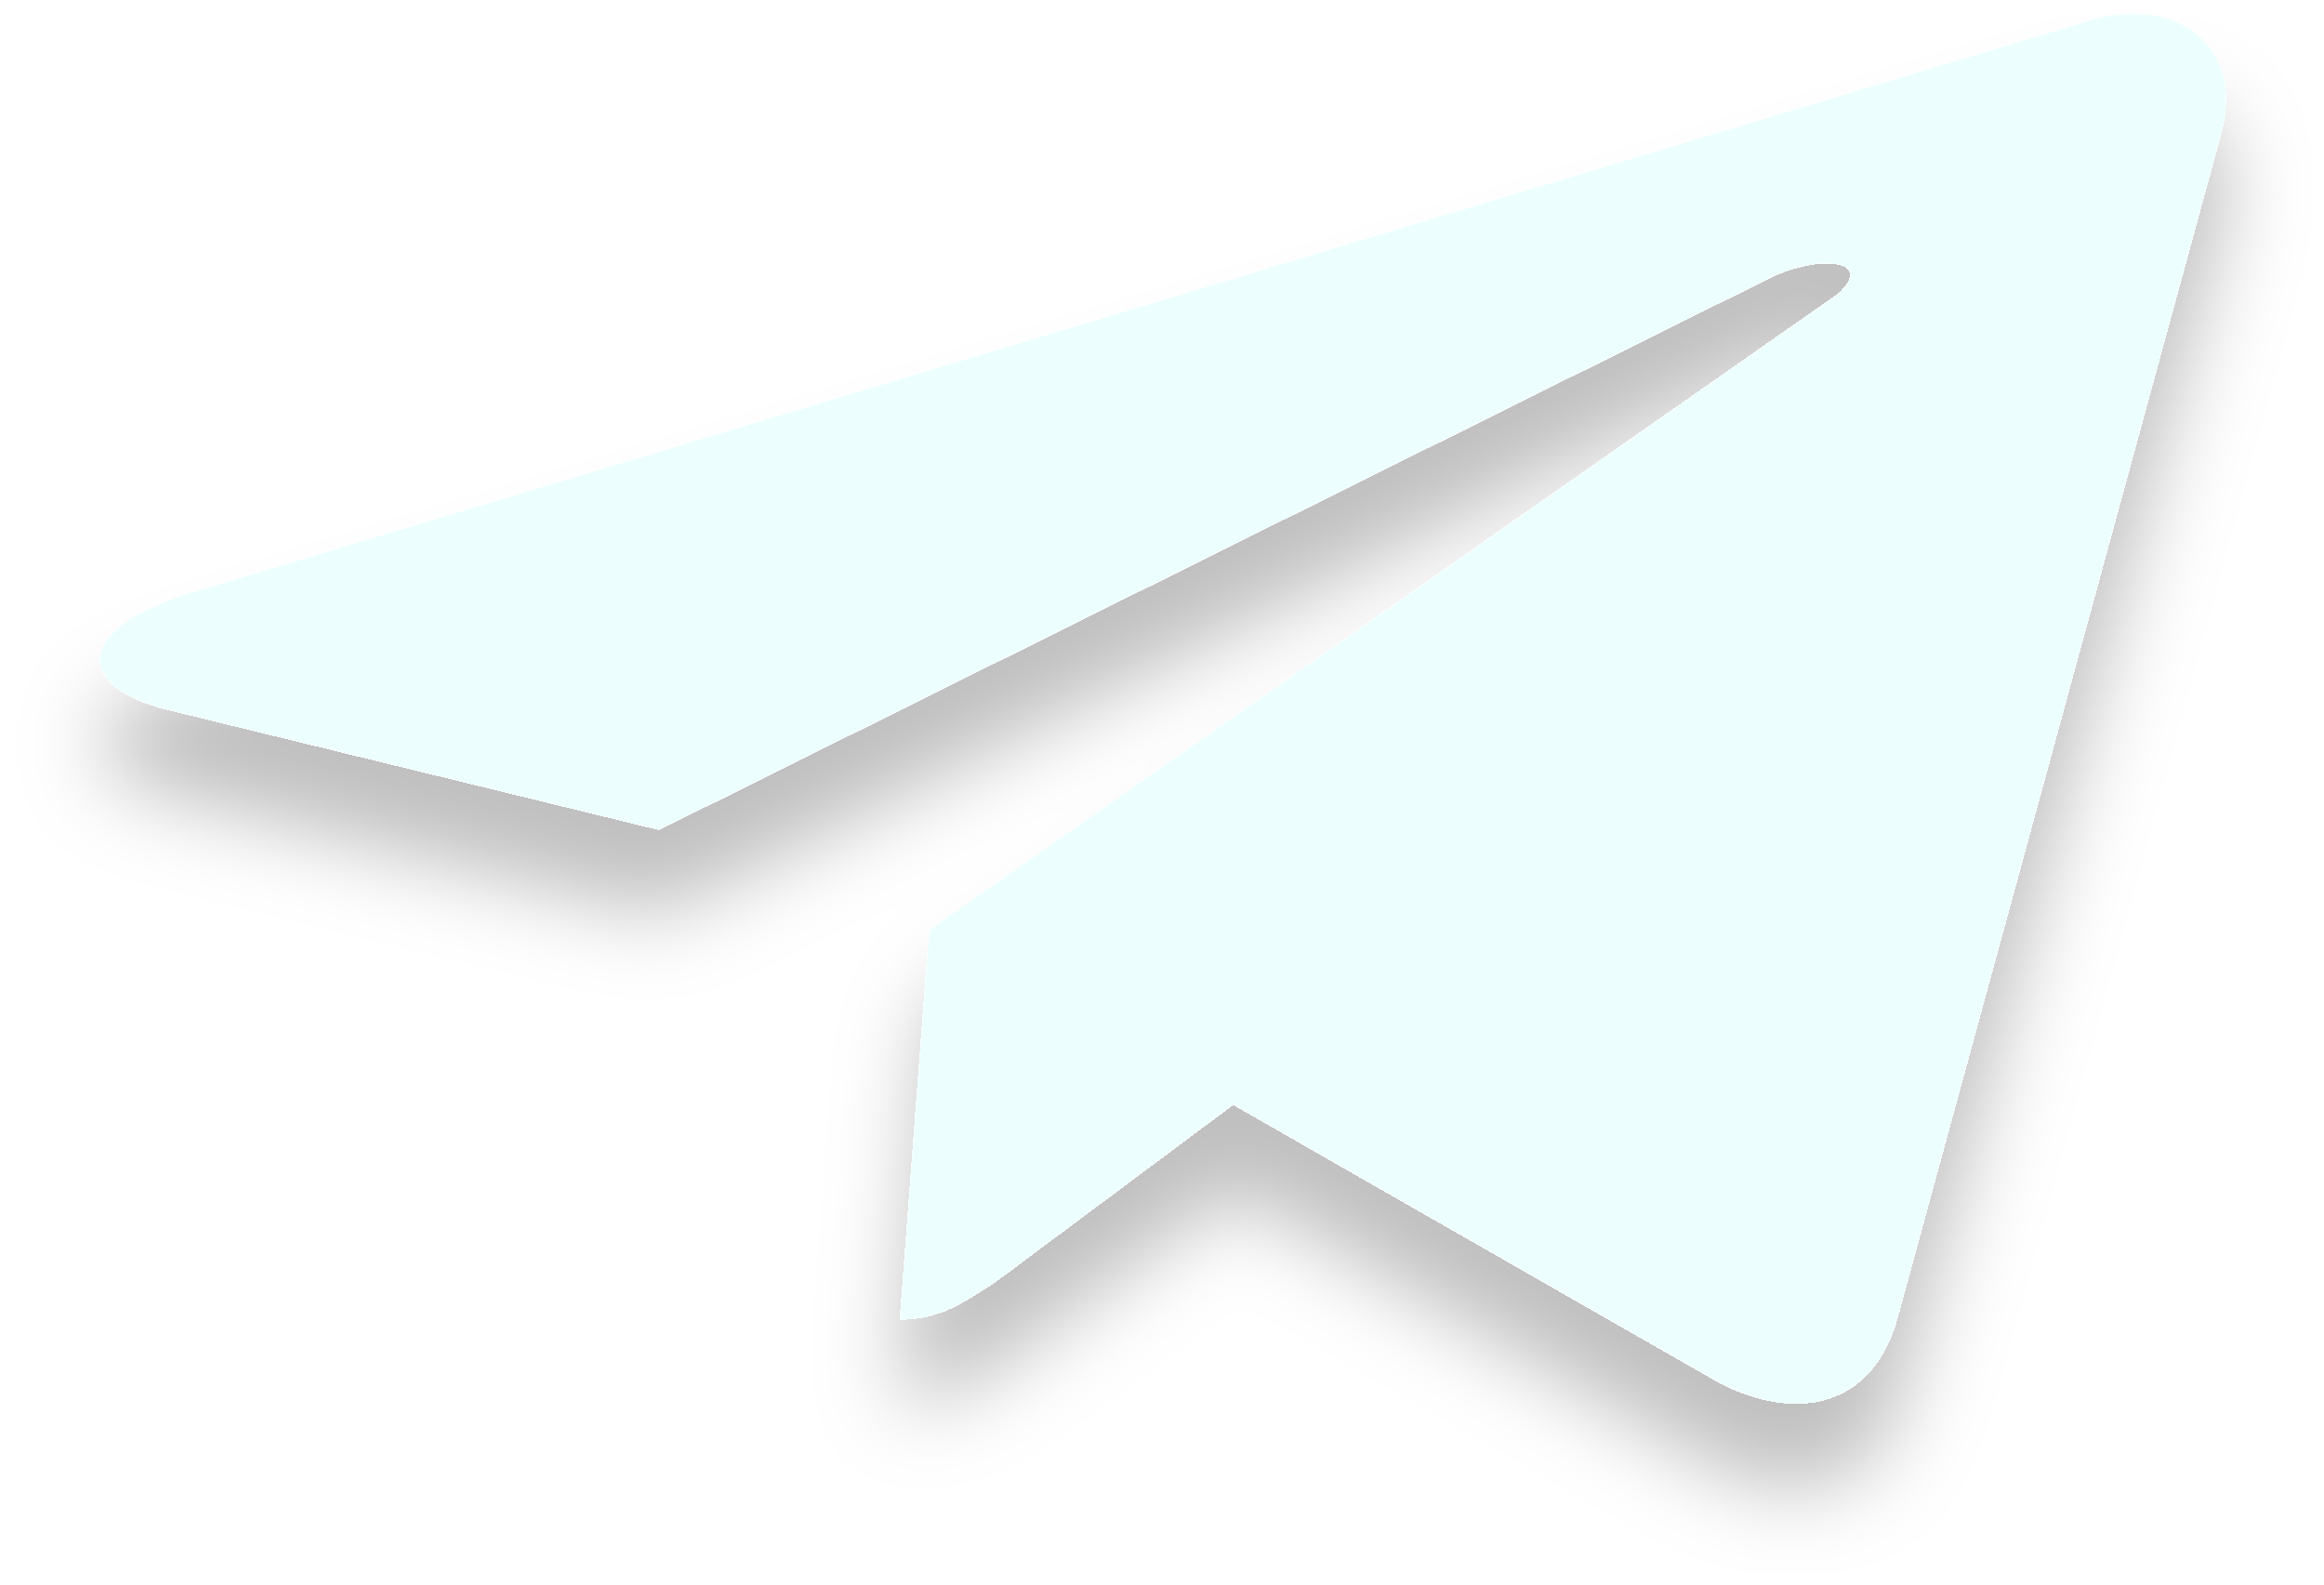
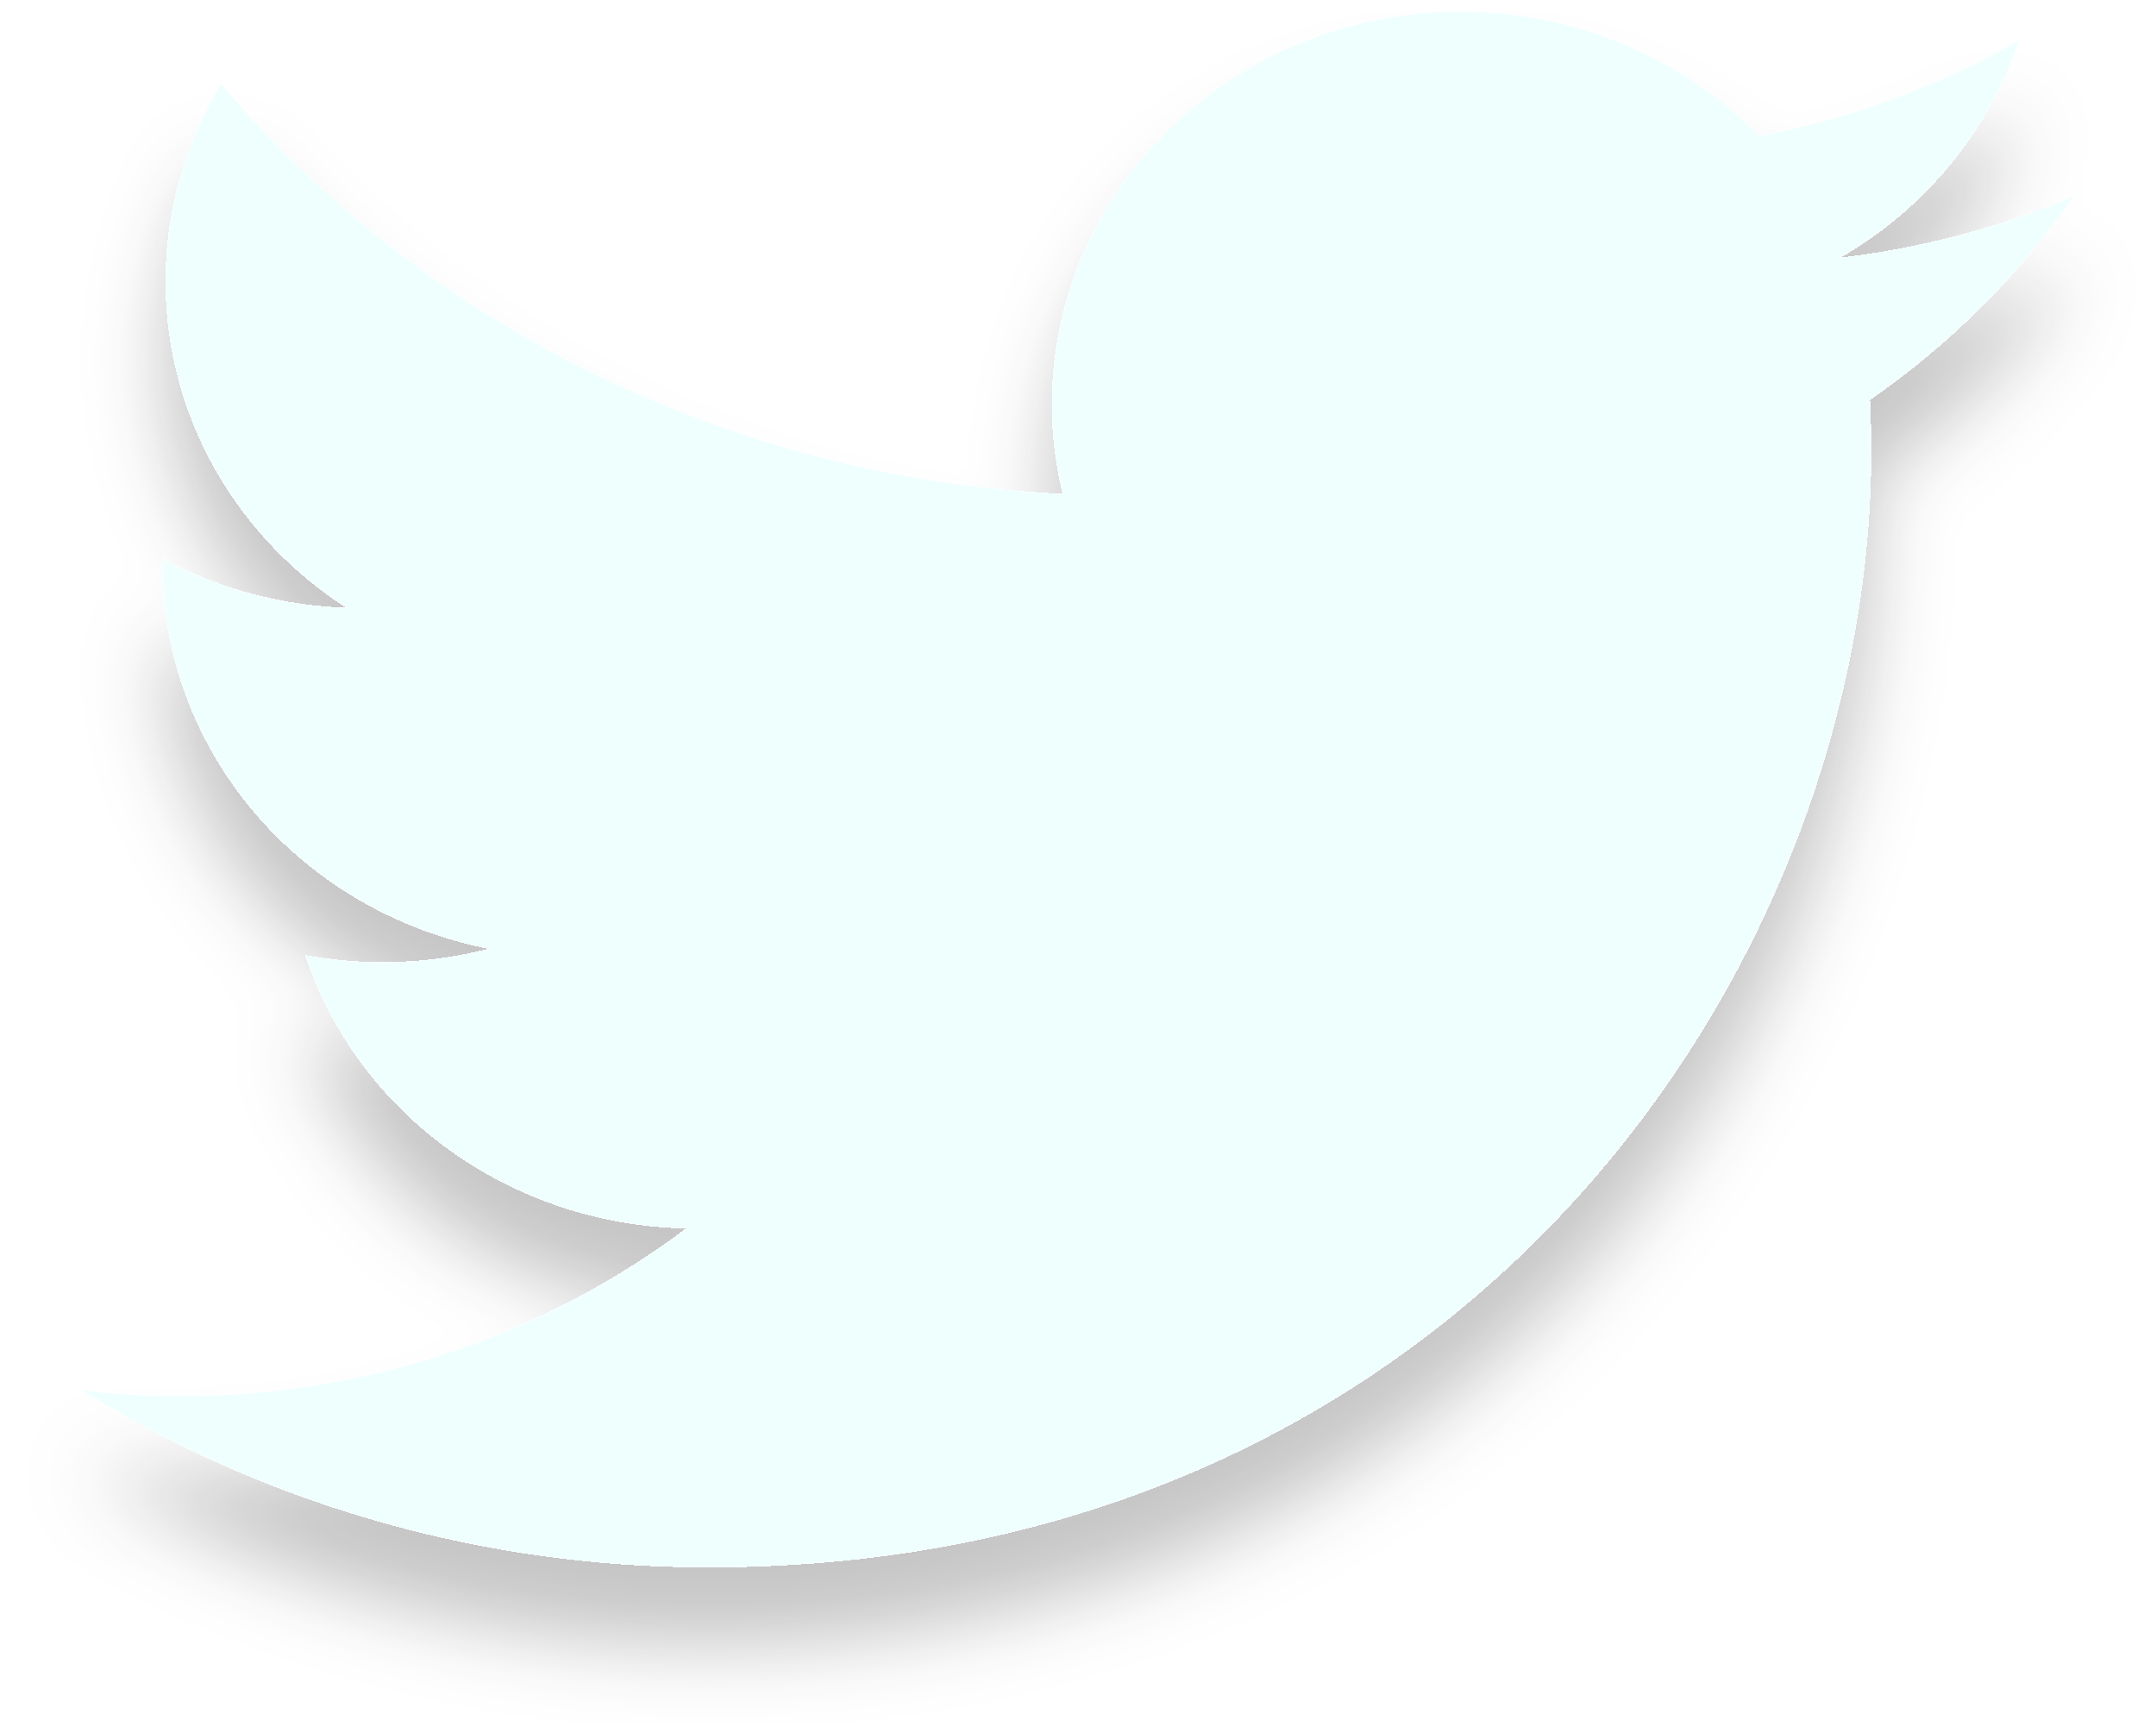
- <svg xmlns="http://www.w3.org/2000/svg" width="110" height="75" viewBox="0 0 110 75" fill="none">
-   <g style="mix-blend-mode:multiply" filter="url(#filter0_d_1084_20612)">
-     <path d="M42.603 62.445C44.547 62.445 45.658 61.579 47.047 60.712L59.544 51.397L43.992 44.032" fill="#ECFFFE" />
-     <path d="M43.964 44.034L81.454 65.481C85.342 67.431 88.674 66.347 89.785 62.448L105.059 6.555C106.448 1.789 102.56 -0.377 98.394 1.139L9.25 28.003C3.418 29.736 3.418 32.552 8.139 33.635L31.189 39.268L83.954 13.055C86.453 11.971 88.674 12.405 87.008 13.921" fill="#ECFFFE" />
+ <svg xmlns="http://www.w3.org/2000/svg" width="112" height="90" viewBox="0 0 112 90" fill="none">
+   <g opacity="0.9" filter="url(#filter0_d_2560_3419)">
+     <path d="M107.708 10.202C103.835 11.848 99.727 12.929 95.521 13.409C99.954 10.862 103.272 6.854 104.857 2.132C100.696 4.51 96.135 6.177 91.381 7.078C88.187 3.796 83.954 1.62 79.34 0.887C74.726 0.154 69.989 0.906 65.866 3.026C61.743 5.146 58.464 8.515 56.539 12.609C54.615 16.703 54.153 21.294 55.225 25.666C46.788 25.26 38.534 23.154 30.999 19.485C23.464 15.816 16.817 10.666 11.489 4.369C9.603 7.48 8.612 11.017 8.617 14.618C8.617 21.685 12.361 27.928 18.054 31.583C14.685 31.481 11.39 30.607 8.444 29.034V29.287C8.446 33.994 10.141 38.555 13.243 42.198C16.346 45.841 20.665 48.341 25.467 49.274C22.34 50.088 19.06 50.208 15.878 49.625C17.232 53.676 19.871 57.219 23.425 59.758C26.98 62.296 31.272 63.704 35.701 63.783C31.299 67.103 26.259 69.558 20.87 71.006C15.48 72.455 9.846 72.868 4.289 72.224C13.989 78.216 25.28 81.397 36.812 81.386C75.845 81.386 97.19 50.327 97.19 23.39C97.19 22.513 97.165 21.626 97.124 20.759C101.279 17.874 104.865 14.301 107.713 10.207L107.708 10.202Z" fill="#ECFFFE" />
  </g>
  <defs>
-     <filter id="filter0_d_1084_20612" x="0.727" y="0.661" width="108.619" height="73.767" filterUnits="userSpaceOnUse" color-interpolation-filters="sRGB">
+     <filter id="filter0_d_2560_3419" x="0.289" y="0.614" width="111.424" height="88.772" filterUnits="userSpaceOnUse" color-interpolation-filters="sRGB">
      <feFlood flood-opacity="0" result="BackgroundImageFix" />
      <feColorMatrix in="SourceAlpha" type="matrix" values="0 0 0 0 0 0 0 0 0 0 0 0 0 0 0 0 0 0 127 0" result="hardAlpha" />
      <feOffset dy="4" />
      <feGaussianBlur stdDeviation="2" />
      <feComposite in2="hardAlpha" operator="out" />
      <feColorMatrix type="matrix" values="0 0 0 0 0 0 0 0 0 0 0 0 0 0 0 0 0 0 0.25 0" />
-       <feBlend mode="normal" in2="BackgroundImageFix" result="effect1_dropShadow_1084_20612" />
-       <feBlend mode="normal" in="SourceGraphic" in2="effect1_dropShadow_1084_20612" result="shape" />
+       <feBlend mode="normal" in2="BackgroundImageFix" result="effect1_dropShadow_2560_3419" />
+       <feBlend mode="normal" in="SourceGraphic" in2="effect1_dropShadow_2560_3419" result="shape" />
    </filter>
  </defs>
</svg>
